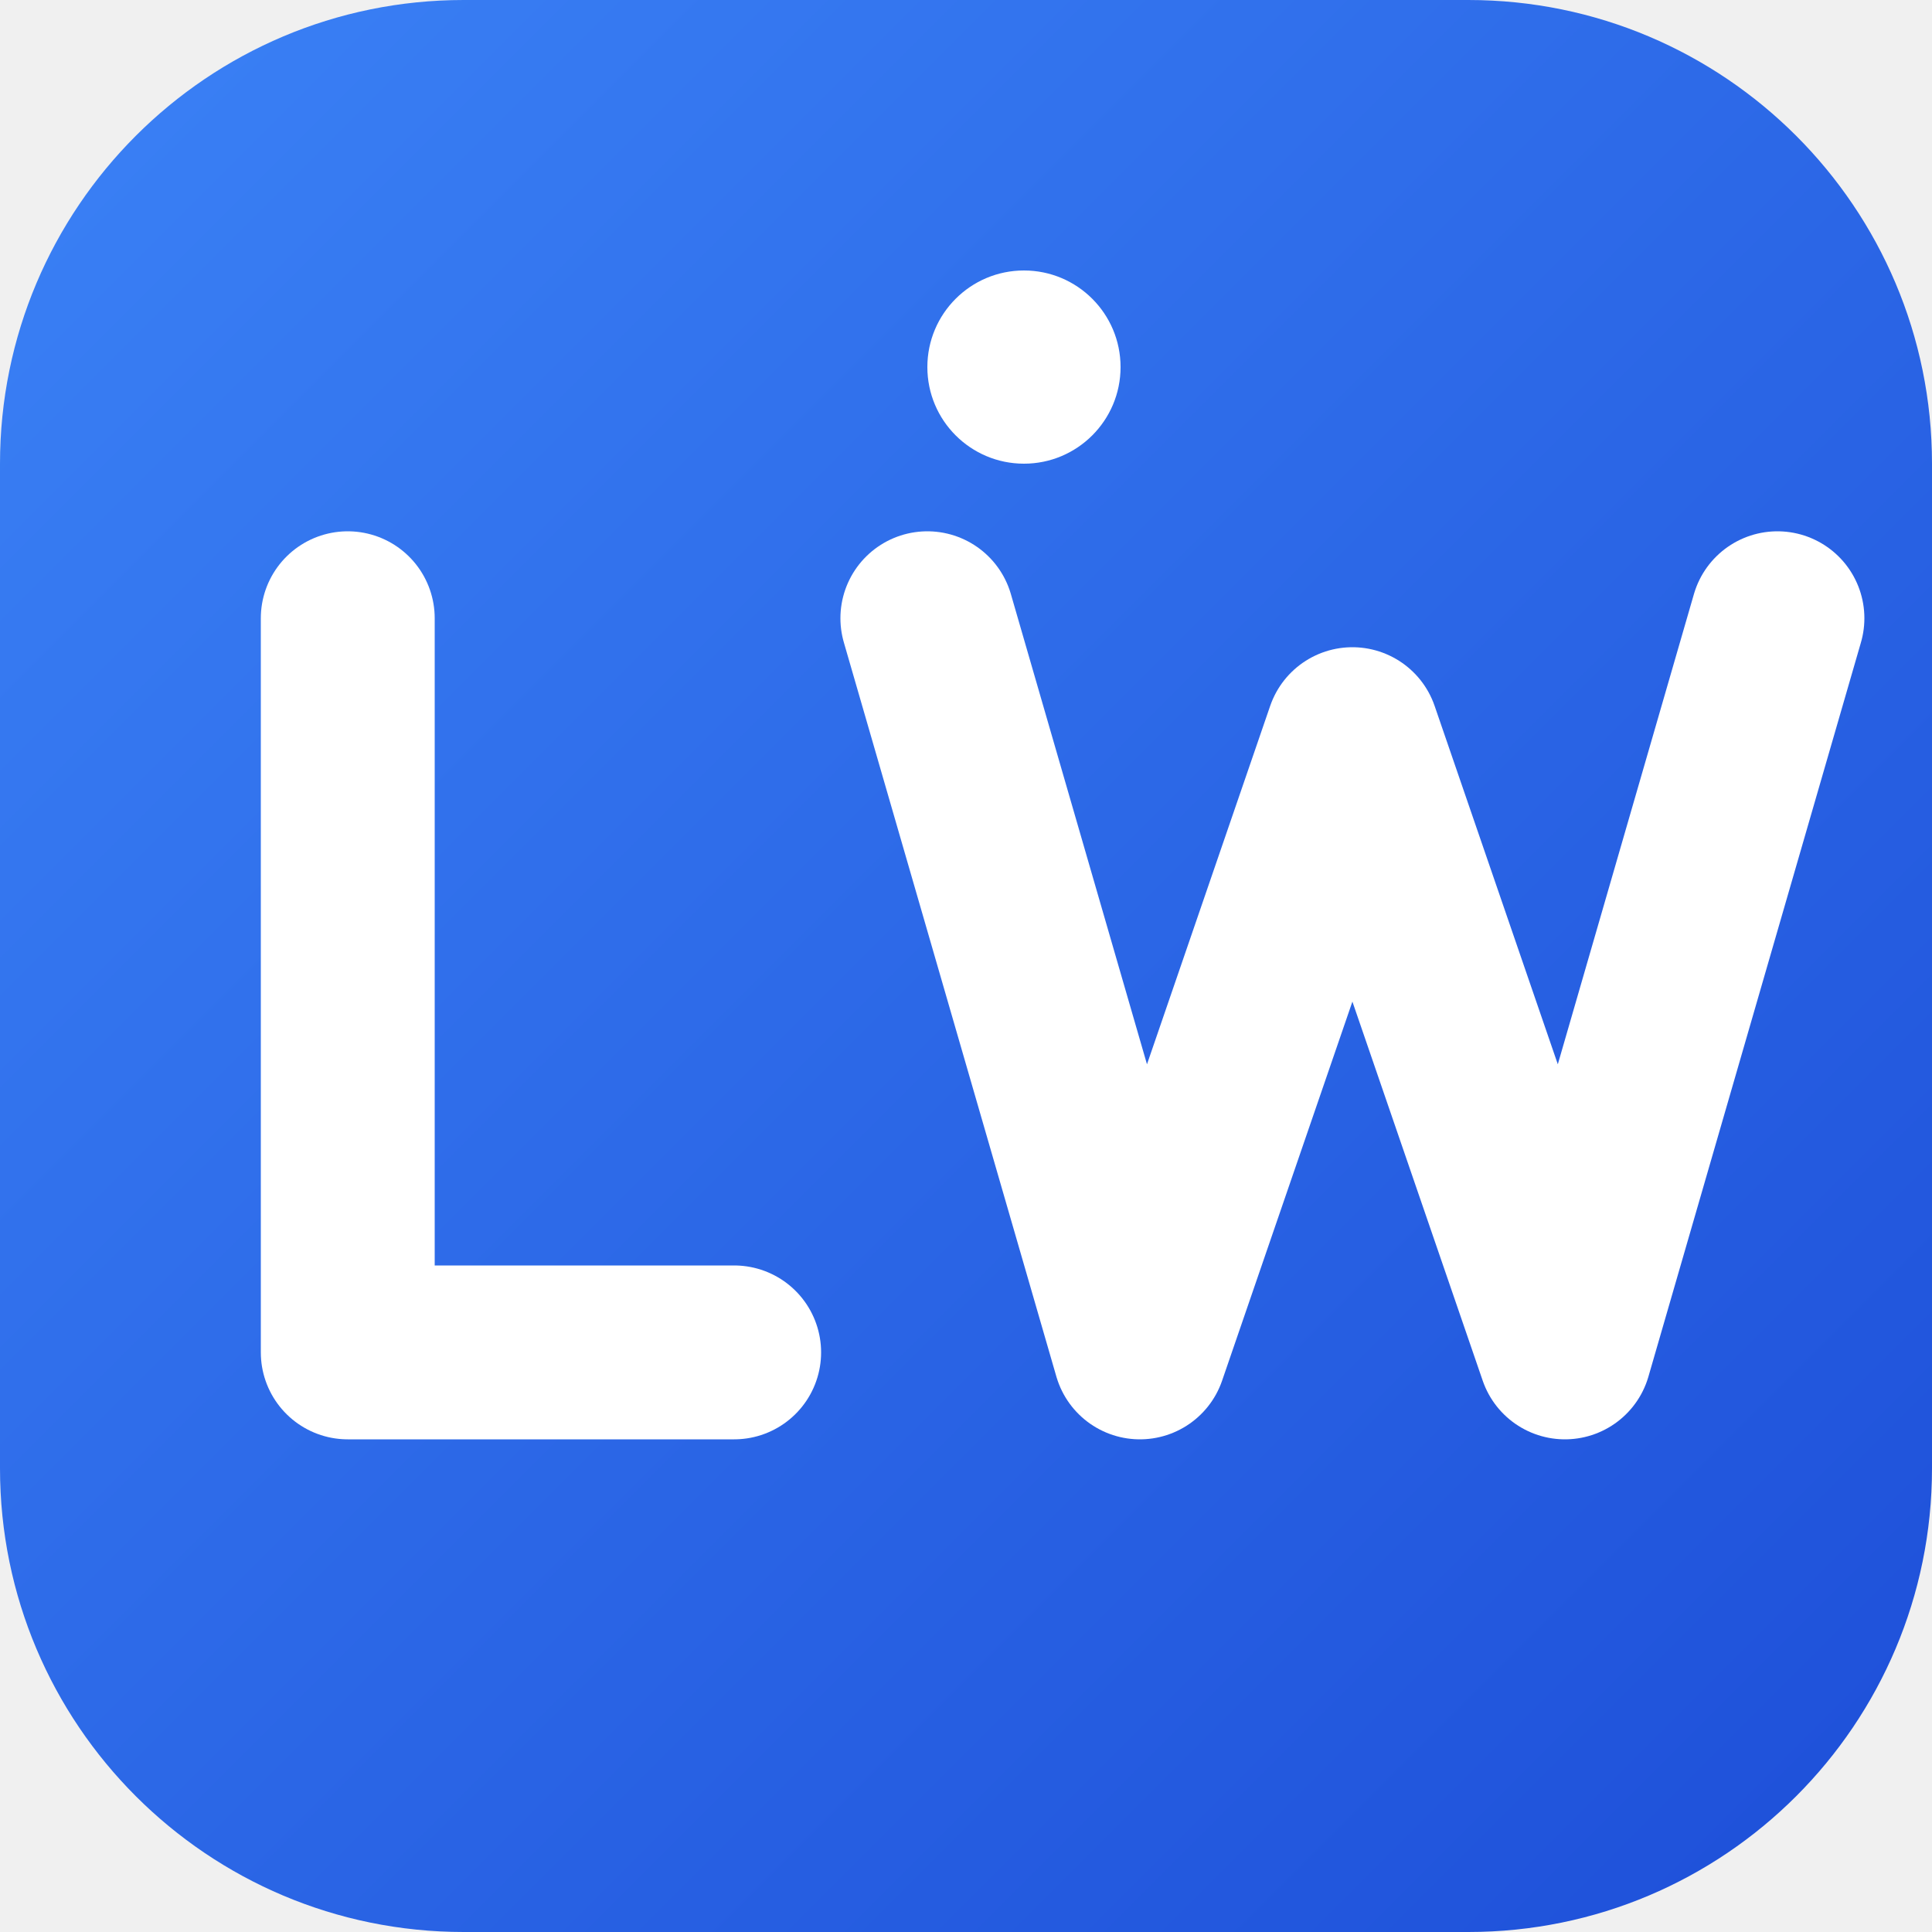
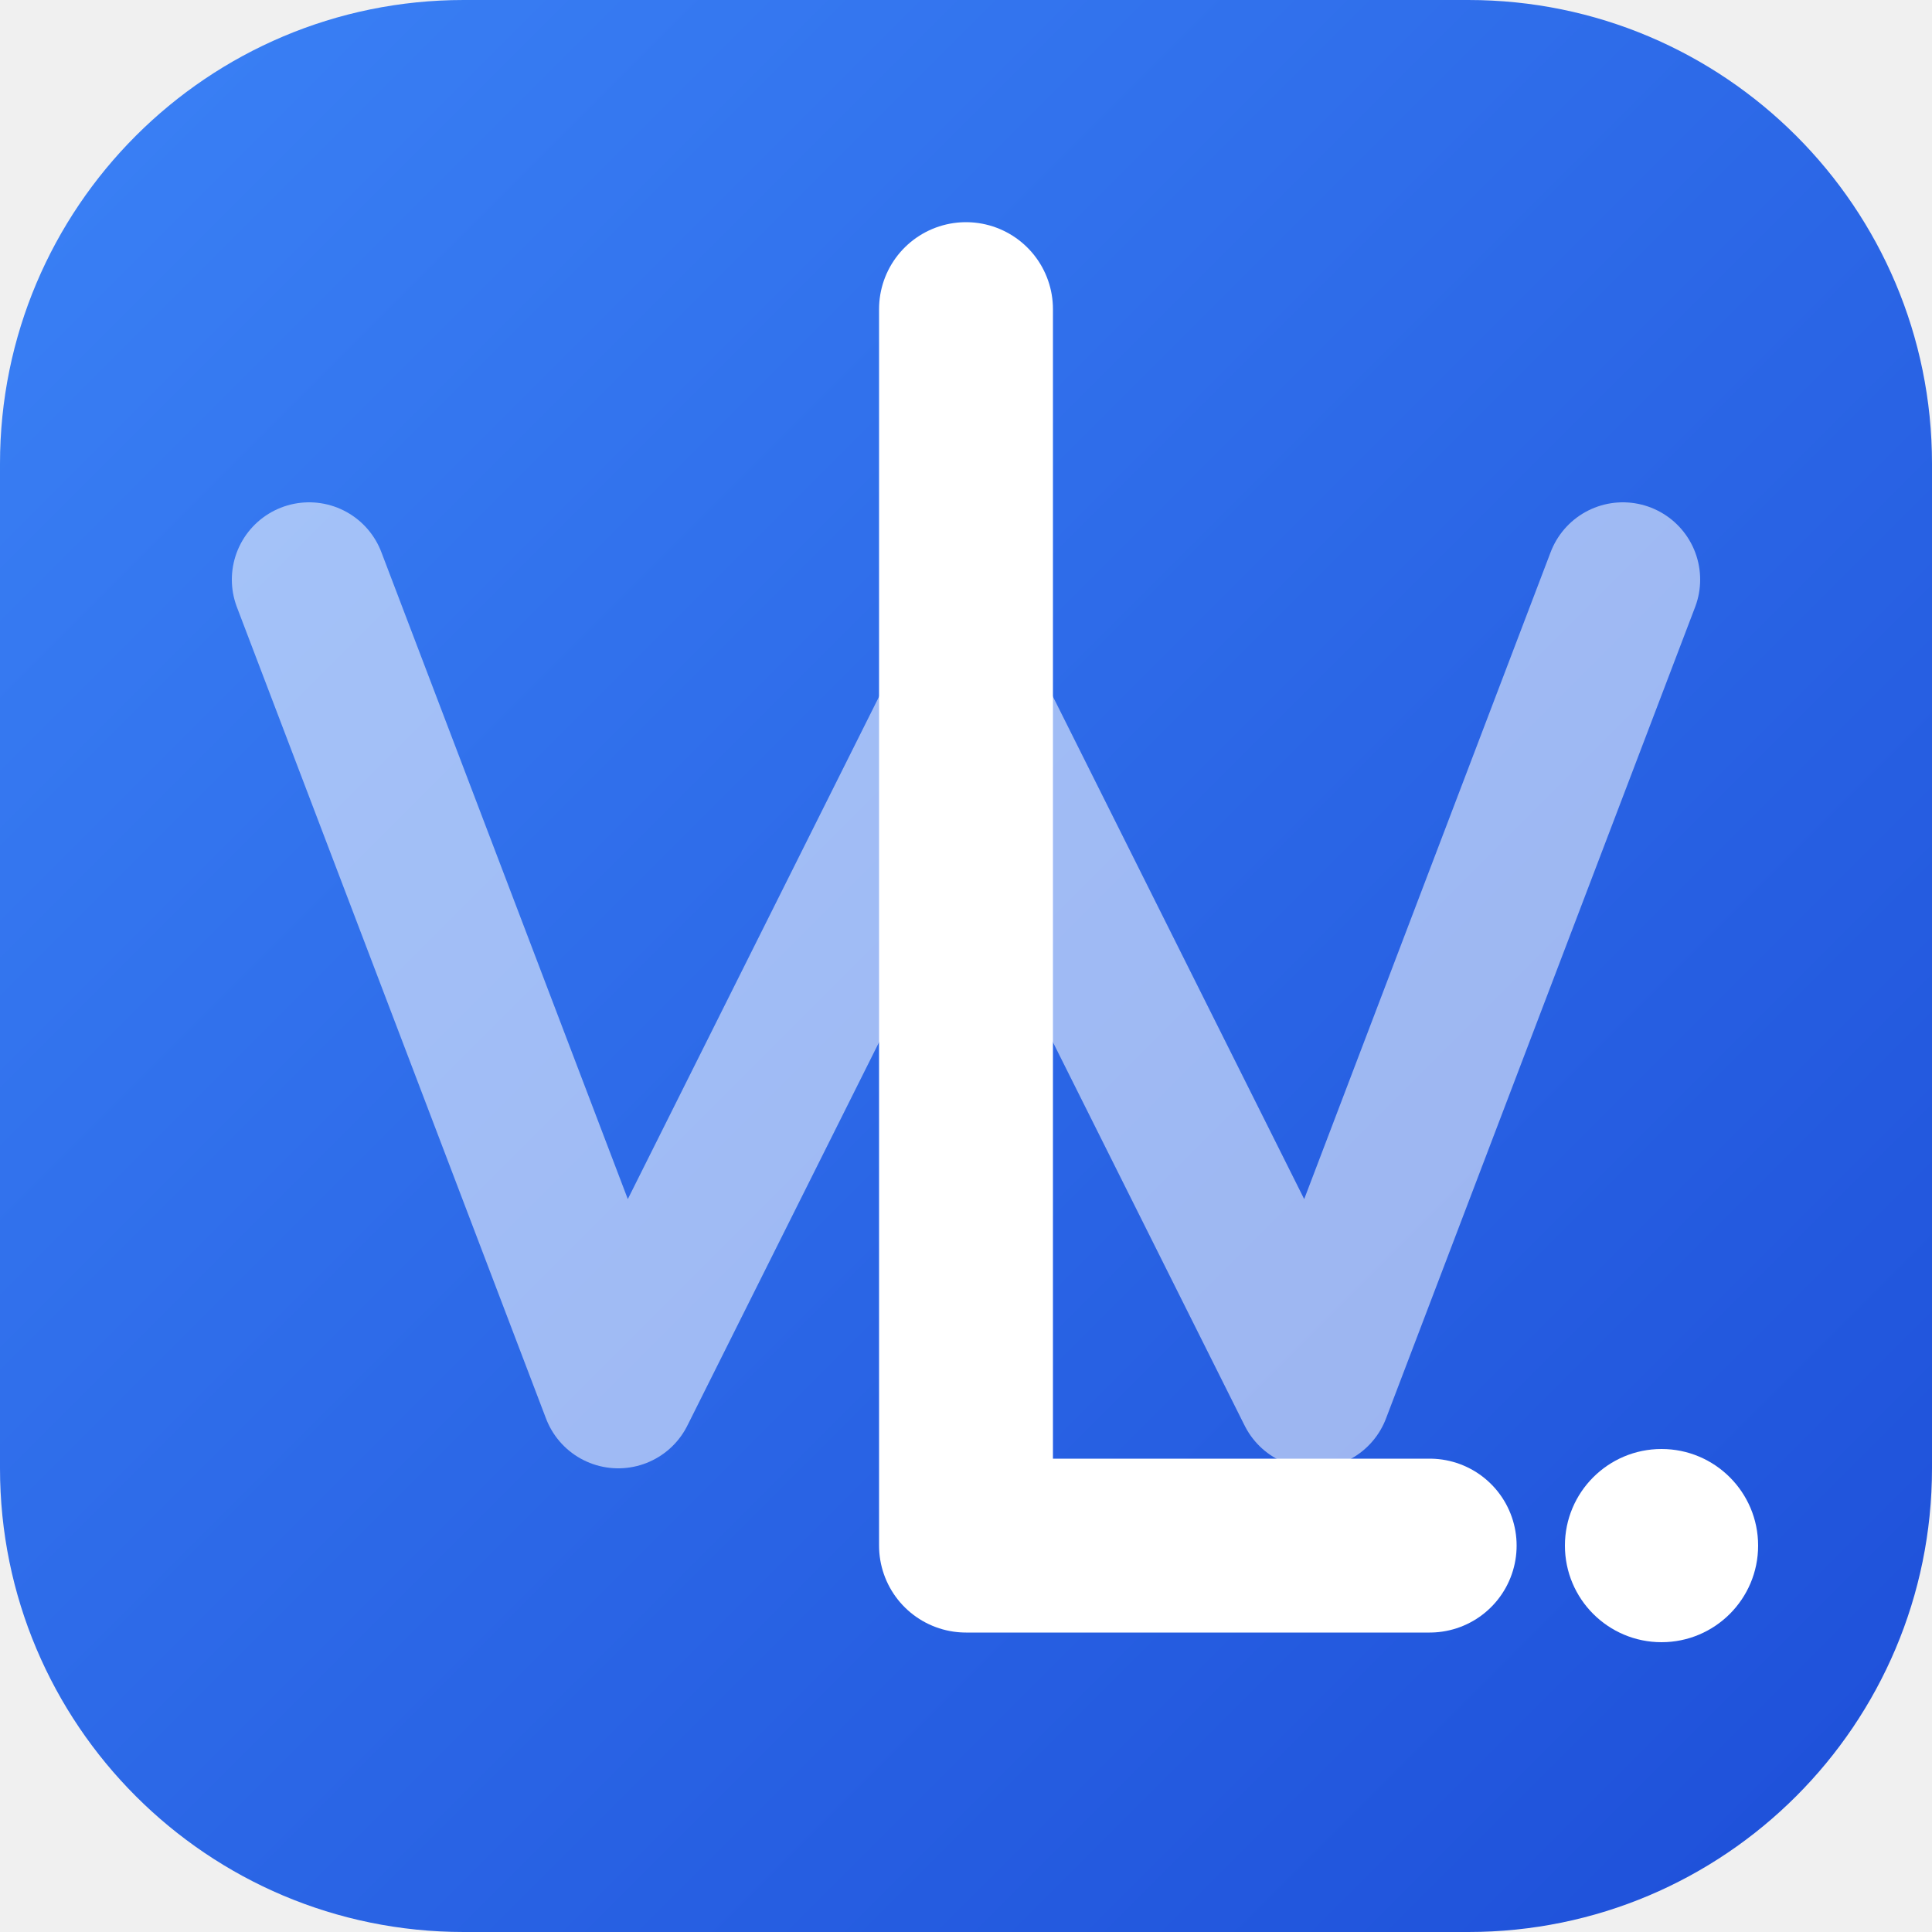
<svg xmlns="http://www.w3.org/2000/svg" viewBox="0 0 100 100" role="img" aria-label="ALWorkBazar logo">
  <defs>
    <linearGradient id="wb-bg" x1="0" y1="0" x2="1" y2="1">
      <stop offset="0" stop-color="#3B82F6" />
      <stop offset="1" stop-color="#1D4ED8" />
    </linearGradient>
  </defs>
  <rect width="100" height="100" rx="24" fill="url(#wb-bg)" />
-   <polyline points="18,32 18,70 38,70" fill="none" stroke="#FFFFFF" stroke-width="9" stroke-linecap="round" stroke-linejoin="round" />
-   <polyline points="48,32 59,70 70,38 81,70 92,32" fill="none" stroke="#FFFFFF" stroke-width="9" stroke-linecap="round" stroke-linejoin="round" />
-   <circle cx="53" cy="19" r="5" fill="#FFFFFF" />
+   <polyline points="16,30 32,72 50,36 68,72 84,30" fill="none" stroke="#FFFFFF" stroke-width="8" stroke-linecap="round" stroke-linejoin="round" opacity="0.55" />
+   <polyline points="50,16 50,80 74,80" fill="none" stroke="#FFFFFF" stroke-width="9" stroke-linecap="round" stroke-linejoin="round" />
+   <circle cx="86" cy="80" r="5" fill="#FFFFFF" />
</svg>
